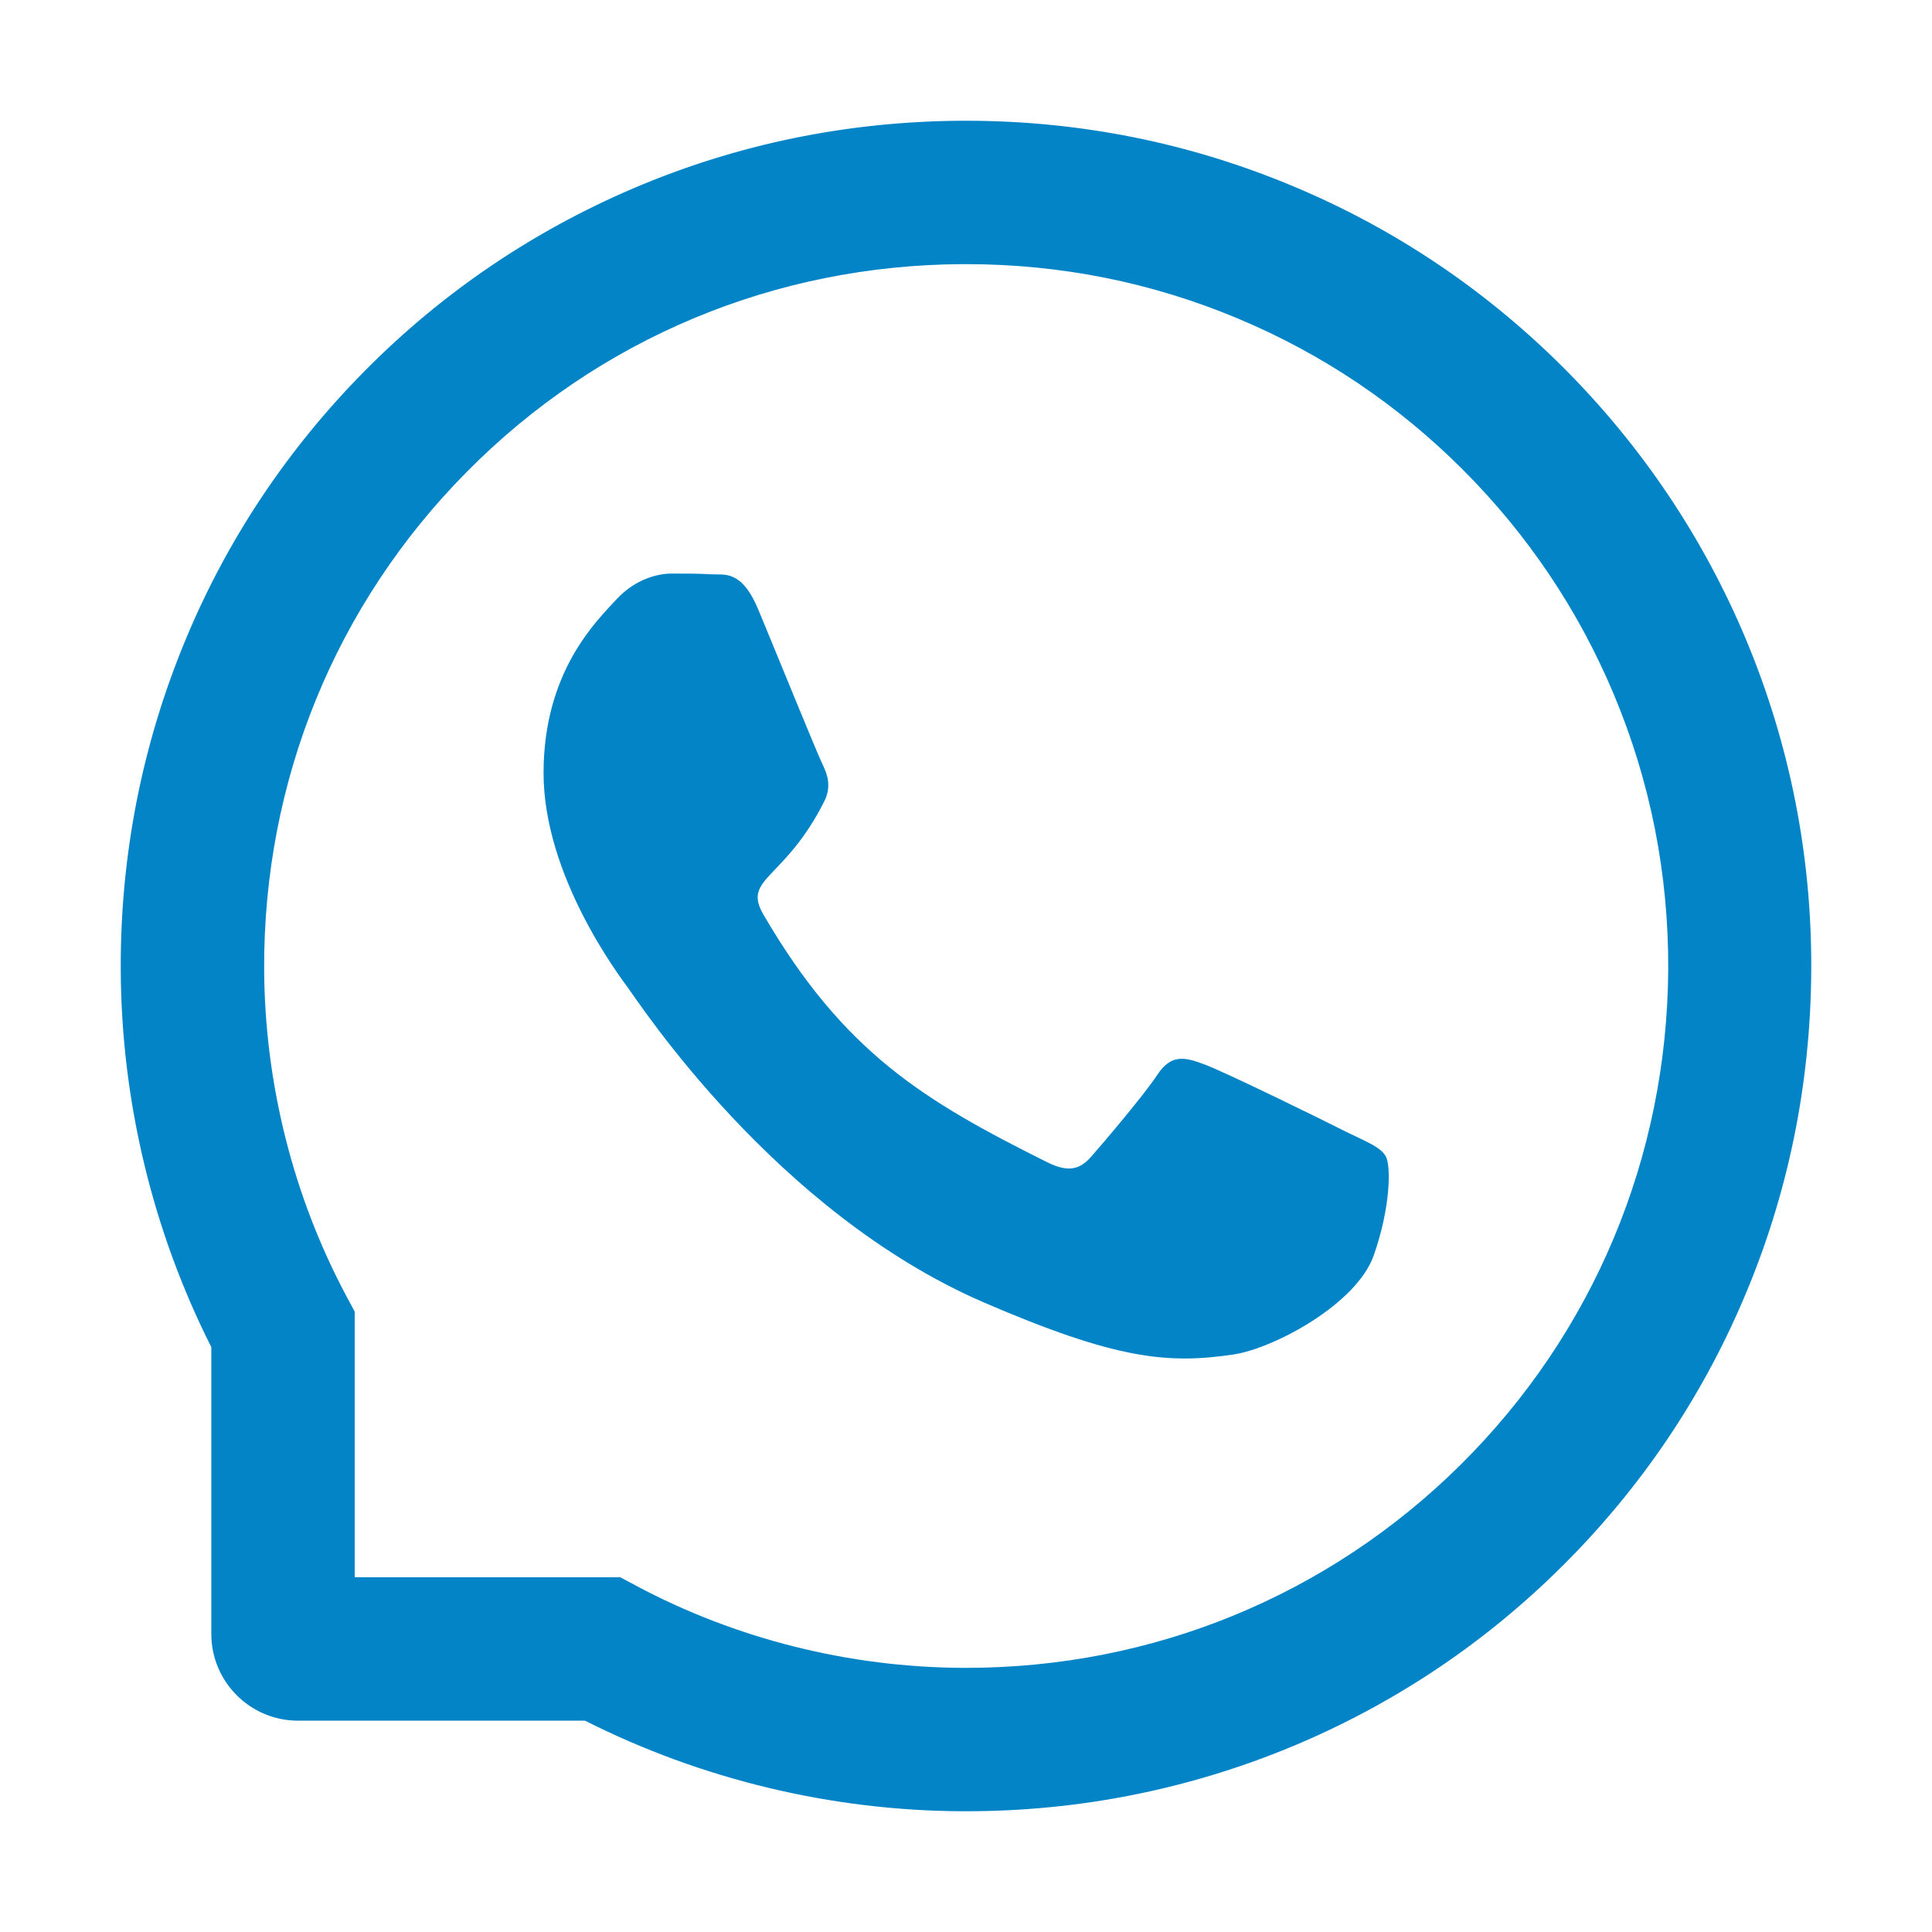
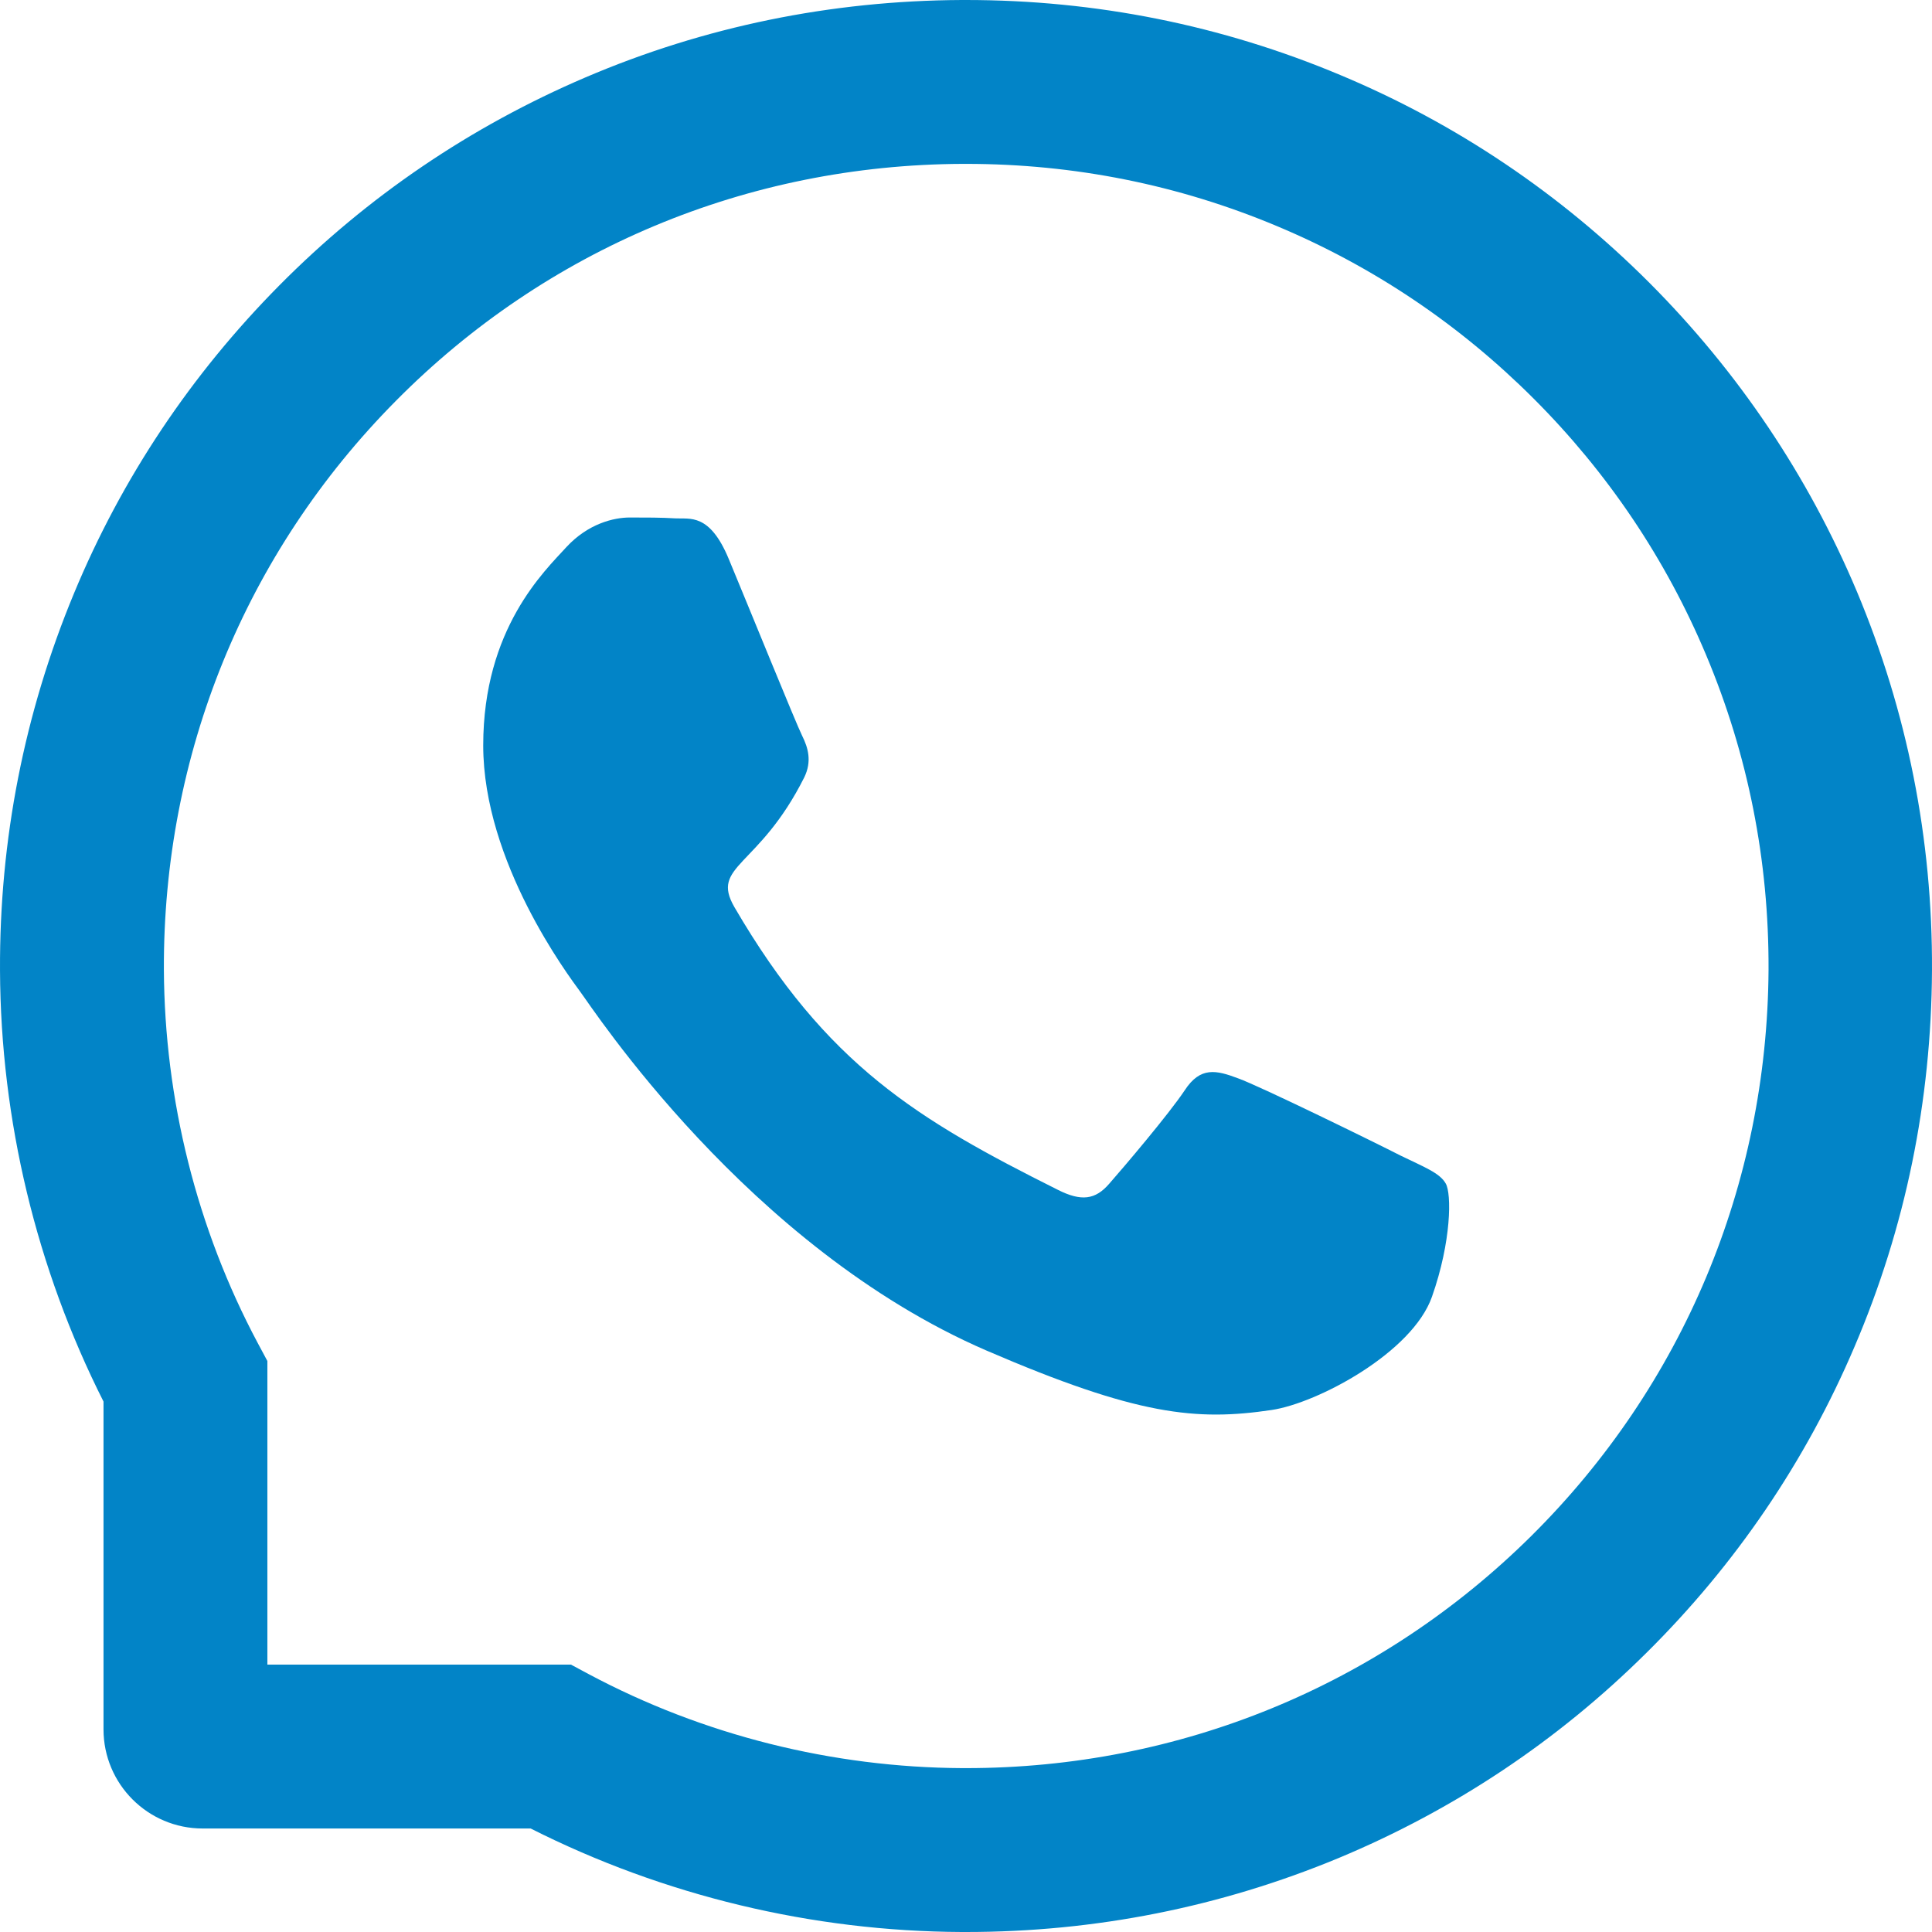
- <svg xmlns="http://www.w3.org/2000/svg" width="32" height="32" viewBox="0 0 1024 1024">
-   <path fill="#0284c7" d="M713.5 599.9c-10.9-5.6-65.2-32.2-75.3-35.8c-10.1-3.8-17.5-5.6-24.8 5.6c-7.4 11.1-28.4 35.8-35 43.3c-6.4 7.4-12.9 8.3-23.8 2.8c-64.8-32.4-107.3-57.8-150-131.1c-11.3-19.5 11.3-18.1 32.4-60.2c3.6-7.4 1.8-13.7-1-19.3s-24.8-59.8-34-81.9c-8.9-21.5-18.1-18.5-24.8-18.9c-6.4-.4-13.7-.4-21.1-.4s-19.3 2.8-29.4 13.7c-10.1 11.1-38.6 37.8-38.6 92s39.5 106.7 44.9 114.1c5.6 7.4 77.7 118.6 188.4 166.5c70 30.2 97.4 32.8 132.4 27.6c21.3-3.2 65.2-26.6 74.3-52.5c9.1-25.8 9.1-47.9 6.4-52.5c-2.7-4.9-10.1-7.7-21-13" />
-   <path fill="#0284c7" d="M925.2 338.4c-22.6-53.7-55-101.9-96.3-143.3c-41.3-41.3-89.5-73.8-143.3-96.3C630.6 75.7 572.2 64 512 64h-2c-60.6.3-119.3 12.3-174.5 35.9c-53.3 22.8-101.1 55.2-142 96.5s-73 89.3-95.2 142.8c-23 55.4-34.6 114.3-34.3 174.9c.3 69.4 16.9 138.3 48 199.9v152c0 25.4 20.6 46 46 46h152.1c61.6 31.1 130.5 47.7 199.9 48h2.1c59.9 0 118-11.6 172.7-34.3c53.5-22.3 101.6-54.3 142.8-95.2c41.3-40.9 73.8-88.7 96.5-142c23.6-55.2 35.6-113.9 35.9-174.5c.3-60.9-11.5-120-34.8-175.6m-151.1 438C704 845.8 611 884 512 884h-1.7c-60.3-.3-120.2-15.3-173.1-43.5l-8.4-4.5H188V695.2l-4.5-8.4C155.3 633.9 140.3 574 140 513.7c-.4-99.7 37.7-193.3 107.6-263.8c69.8-70.5 163.1-109.5 262.8-109.9h1.7c50 0 98.5 9.7 144.2 28.9c44.6 18.7 84.6 45.6 119 80c34.3 34.3 61.3 74.4 80 119c19.4 46.2 29.1 95.2 28.9 145.8c-.6 99.6-39.7 192.9-110.1 262.7" />
+ <svg xmlns="http://www.w3.org/2000/svg" width="32" height="32" viewBox="0 0 1024 1024" version="1.1" id="svg2">
+   <defs id="defs2" />
+   <path fill="#0284c7" d="m 742.283,612.457 c -12.457,-6.4 -74.513,-36.8 -86.056,-40.914 -11.543,-4.343 -20,-6.4 -28.343,6.4 -8.457,12.686 -32.457,40.914 -39.999,49.486 -7.314,8.457 -14.743,9.486 -27.2,3.2 -74.056,-37.029 -122.627,-66.057 -171.426,-149.829 -12.914,-22.286 12.914,-20.686 37.028,-68.8 4.114,-8.457 2.057,-15.657 -1.143,-22.057 -3.2,-6.4 -28.343,-68.343 -38.857,-93.6 -10.171,-24.571 -20.685,-21.143 -28.343,-21.6 -7.314,-0.457 -15.657,-0.457 -24.114,-0.457 -8.457,0 -22.057,3.2 -33.6,15.657 -11.543,12.686 -44.114,43.2 -44.114,105.143 0,61.943 45.142,121.943 51.314,130.4 6.4,8.457 88.799,135.543 215.312,190.286 79.999,34.514 111.313,37.486 151.312,31.543 24.343,-3.657 74.513,-30.4 84.913,-60 10.4,-29.486 10.4,-54.743 7.314,-60 -3.086,-5.6 -11.543,-8.8 -24,-14.857" id="path1" style="stroke-width:1.143" />
+   <path fill="#0284c7" d="M 984.223,313.6 C 958.394,252.229 921.366,197.143 874.167,149.829 826.968,102.629 771.883,65.486 710.398,39.771 647.541,13.371 580.799,0 512,0 h -2.286 C 440.458,0.343 373.373,14.057 310.288,41.029 249.375,67.086 194.747,104.114 148.005,151.314 101.262,198.514 64.577,253.371 39.206,314.514 12.921,377.829 -0.336,445.143 0.006,514.4 0.349,593.714 19.321,672.457 54.863,742.857 v 173.714 c 0,29.029 23.543,52.571 52.571,52.571 H 281.26 C 351.659,1004.686 430.401,1023.657 509.714,1024 h 2.4 c 68.456,0 134.855,-13.257 197.369,-39.2 61.142,-25.486 116.113,-62.057 163.198,-108.8 47.199,-46.743 84.342,-101.371 110.284,-162.286 26.971,-63.086 40.685,-130.171 41.028,-199.429 0.343,-69.6 -13.143,-137.143 -39.771,-200.686 M 811.539,814.171 c -80.113,79.314 -186.398,122.972 -299.539,122.972 h -1.943 C 441.144,936.8 372.688,919.657 312.231,887.429 l -9.6,-5.143 H 141.719 V 721.371 l -5.143,-9.6 C 104.348,651.314 87.205,582.857 86.863,513.943 86.405,400 129.948,293.029 209.832,212.457 289.603,131.886 396.23,87.314 510.171,86.857 h 1.943 c 57.142,0 112.57,11.086 164.798,33.029 50.971,21.371 96.684,52.114 135.998,91.429 39.2,39.2 70.056,85.029 91.427,136 22.171,52.8 33.257,108.8 33.028,166.629 -0.686,113.829 -45.371,220.457 -125.827,300.228" id="path2" style="stroke-width:1.143" />
</svg>
